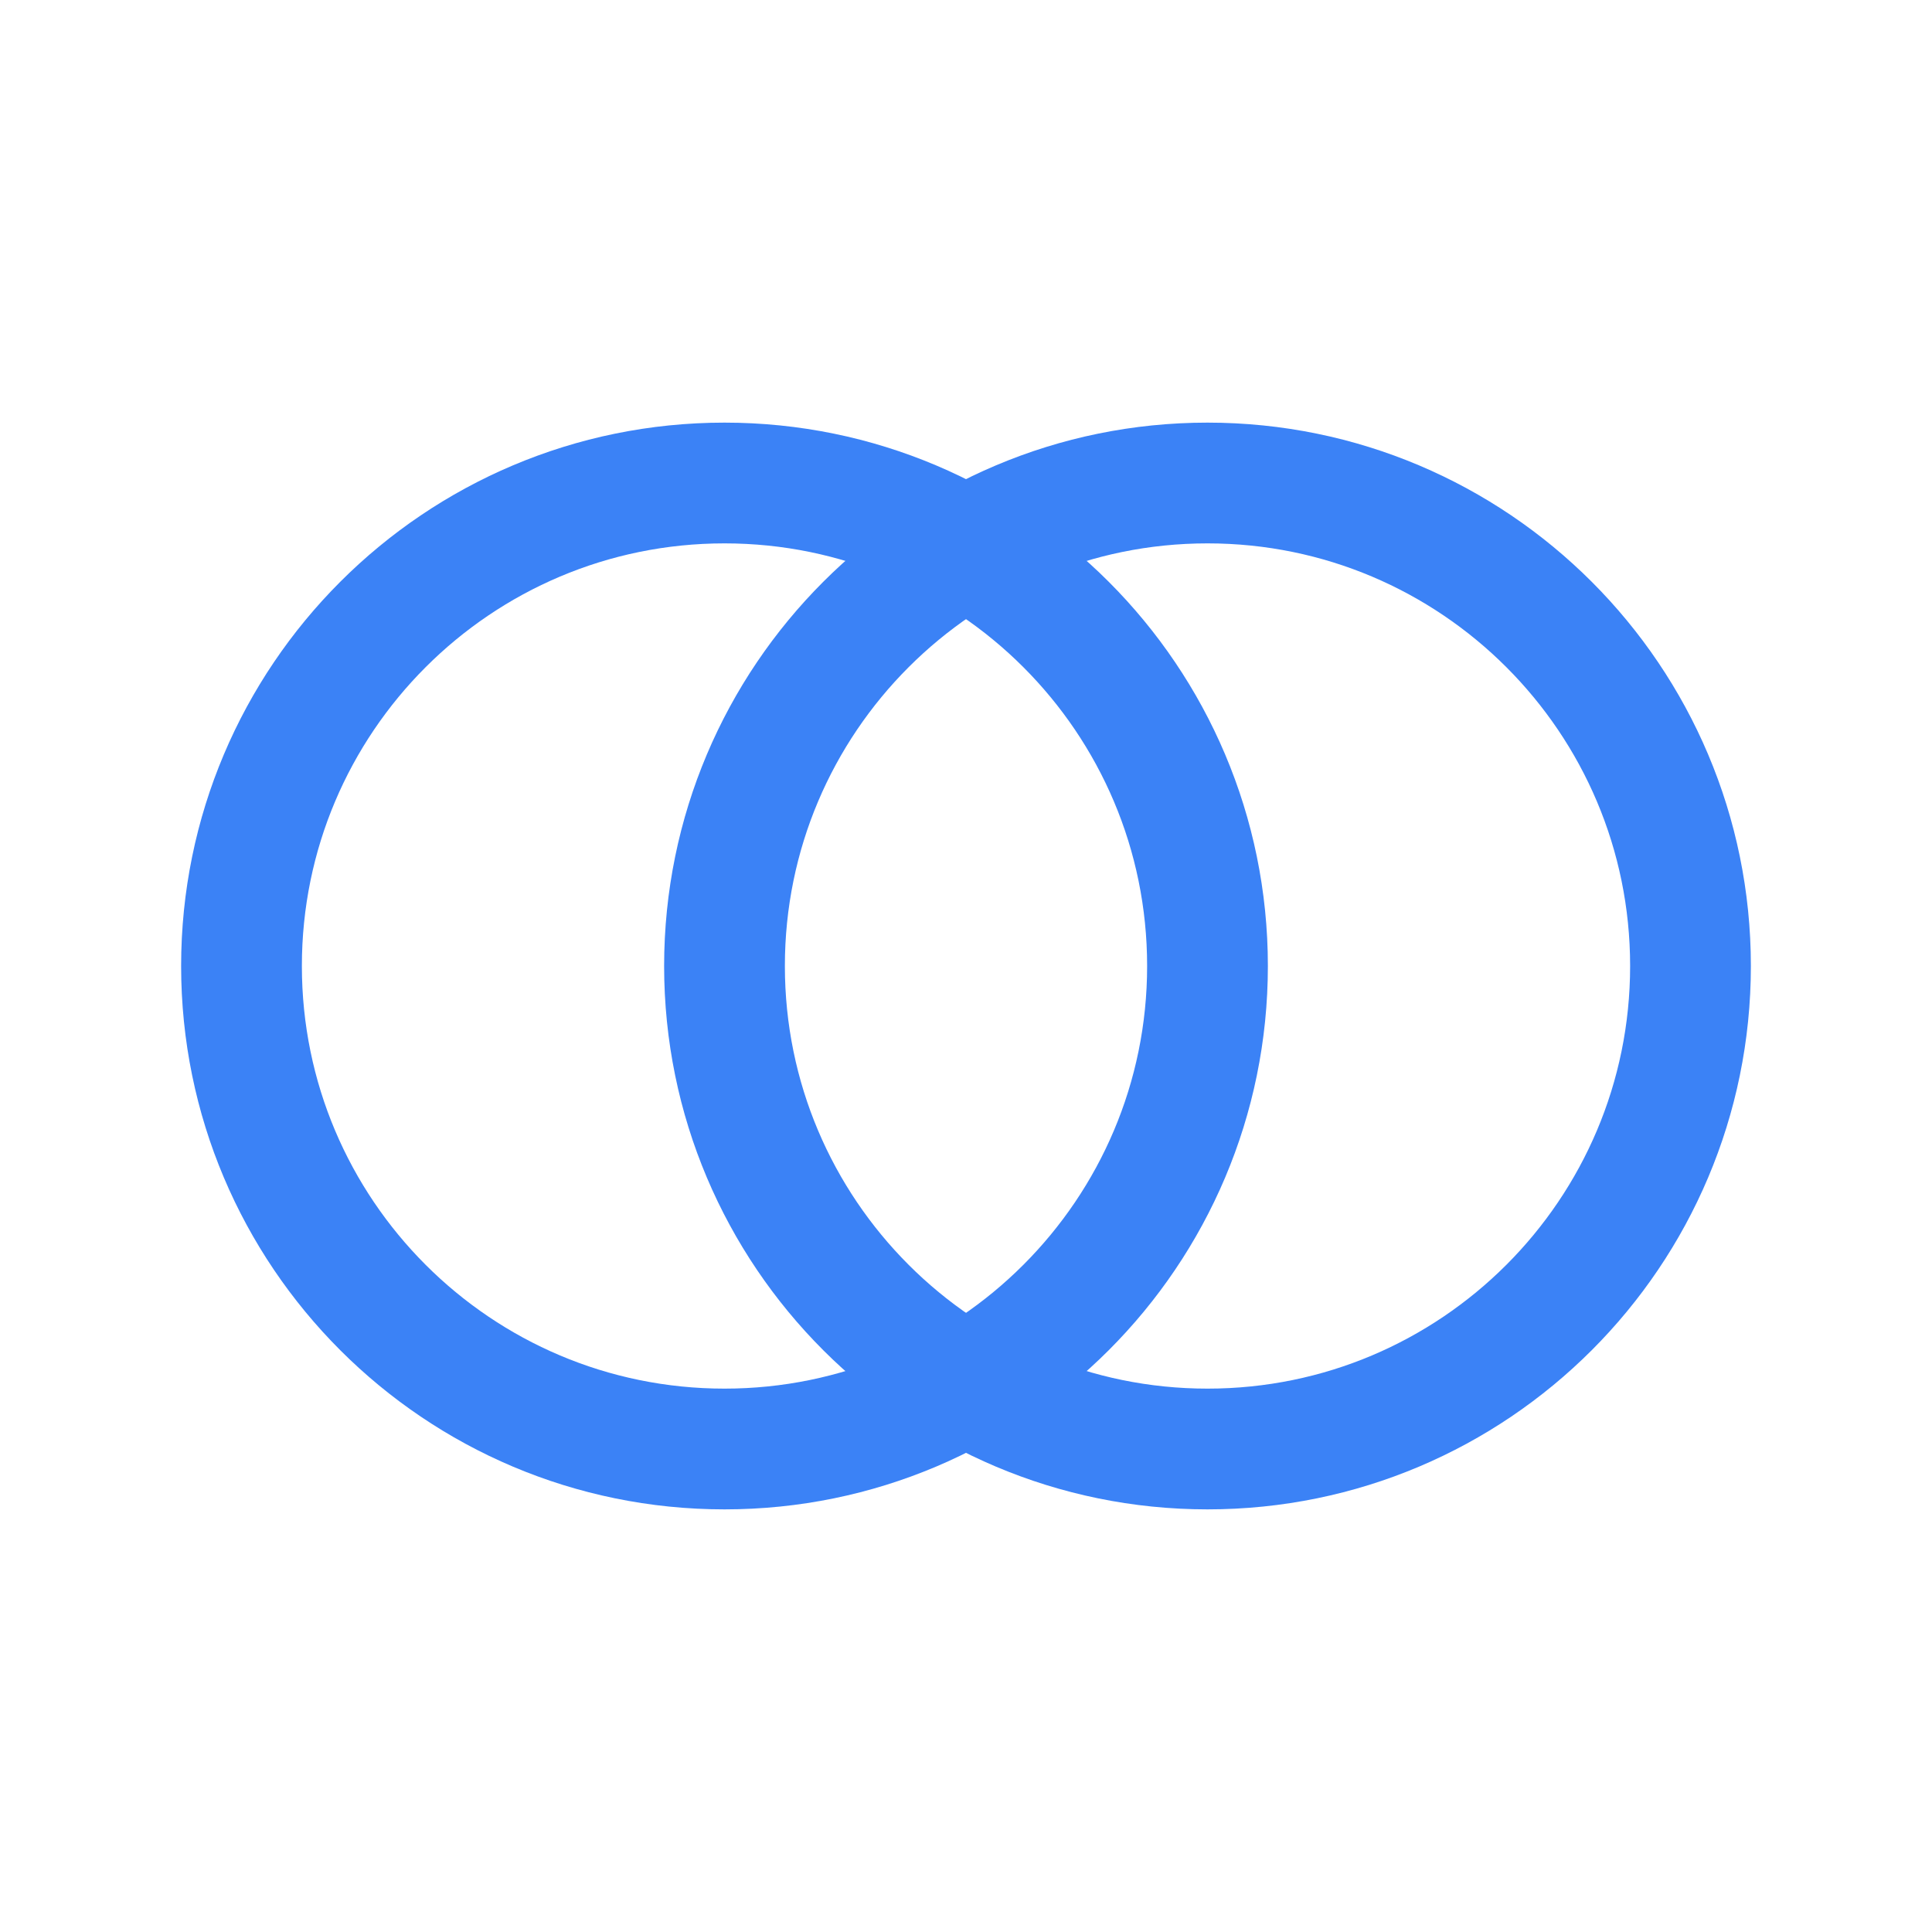
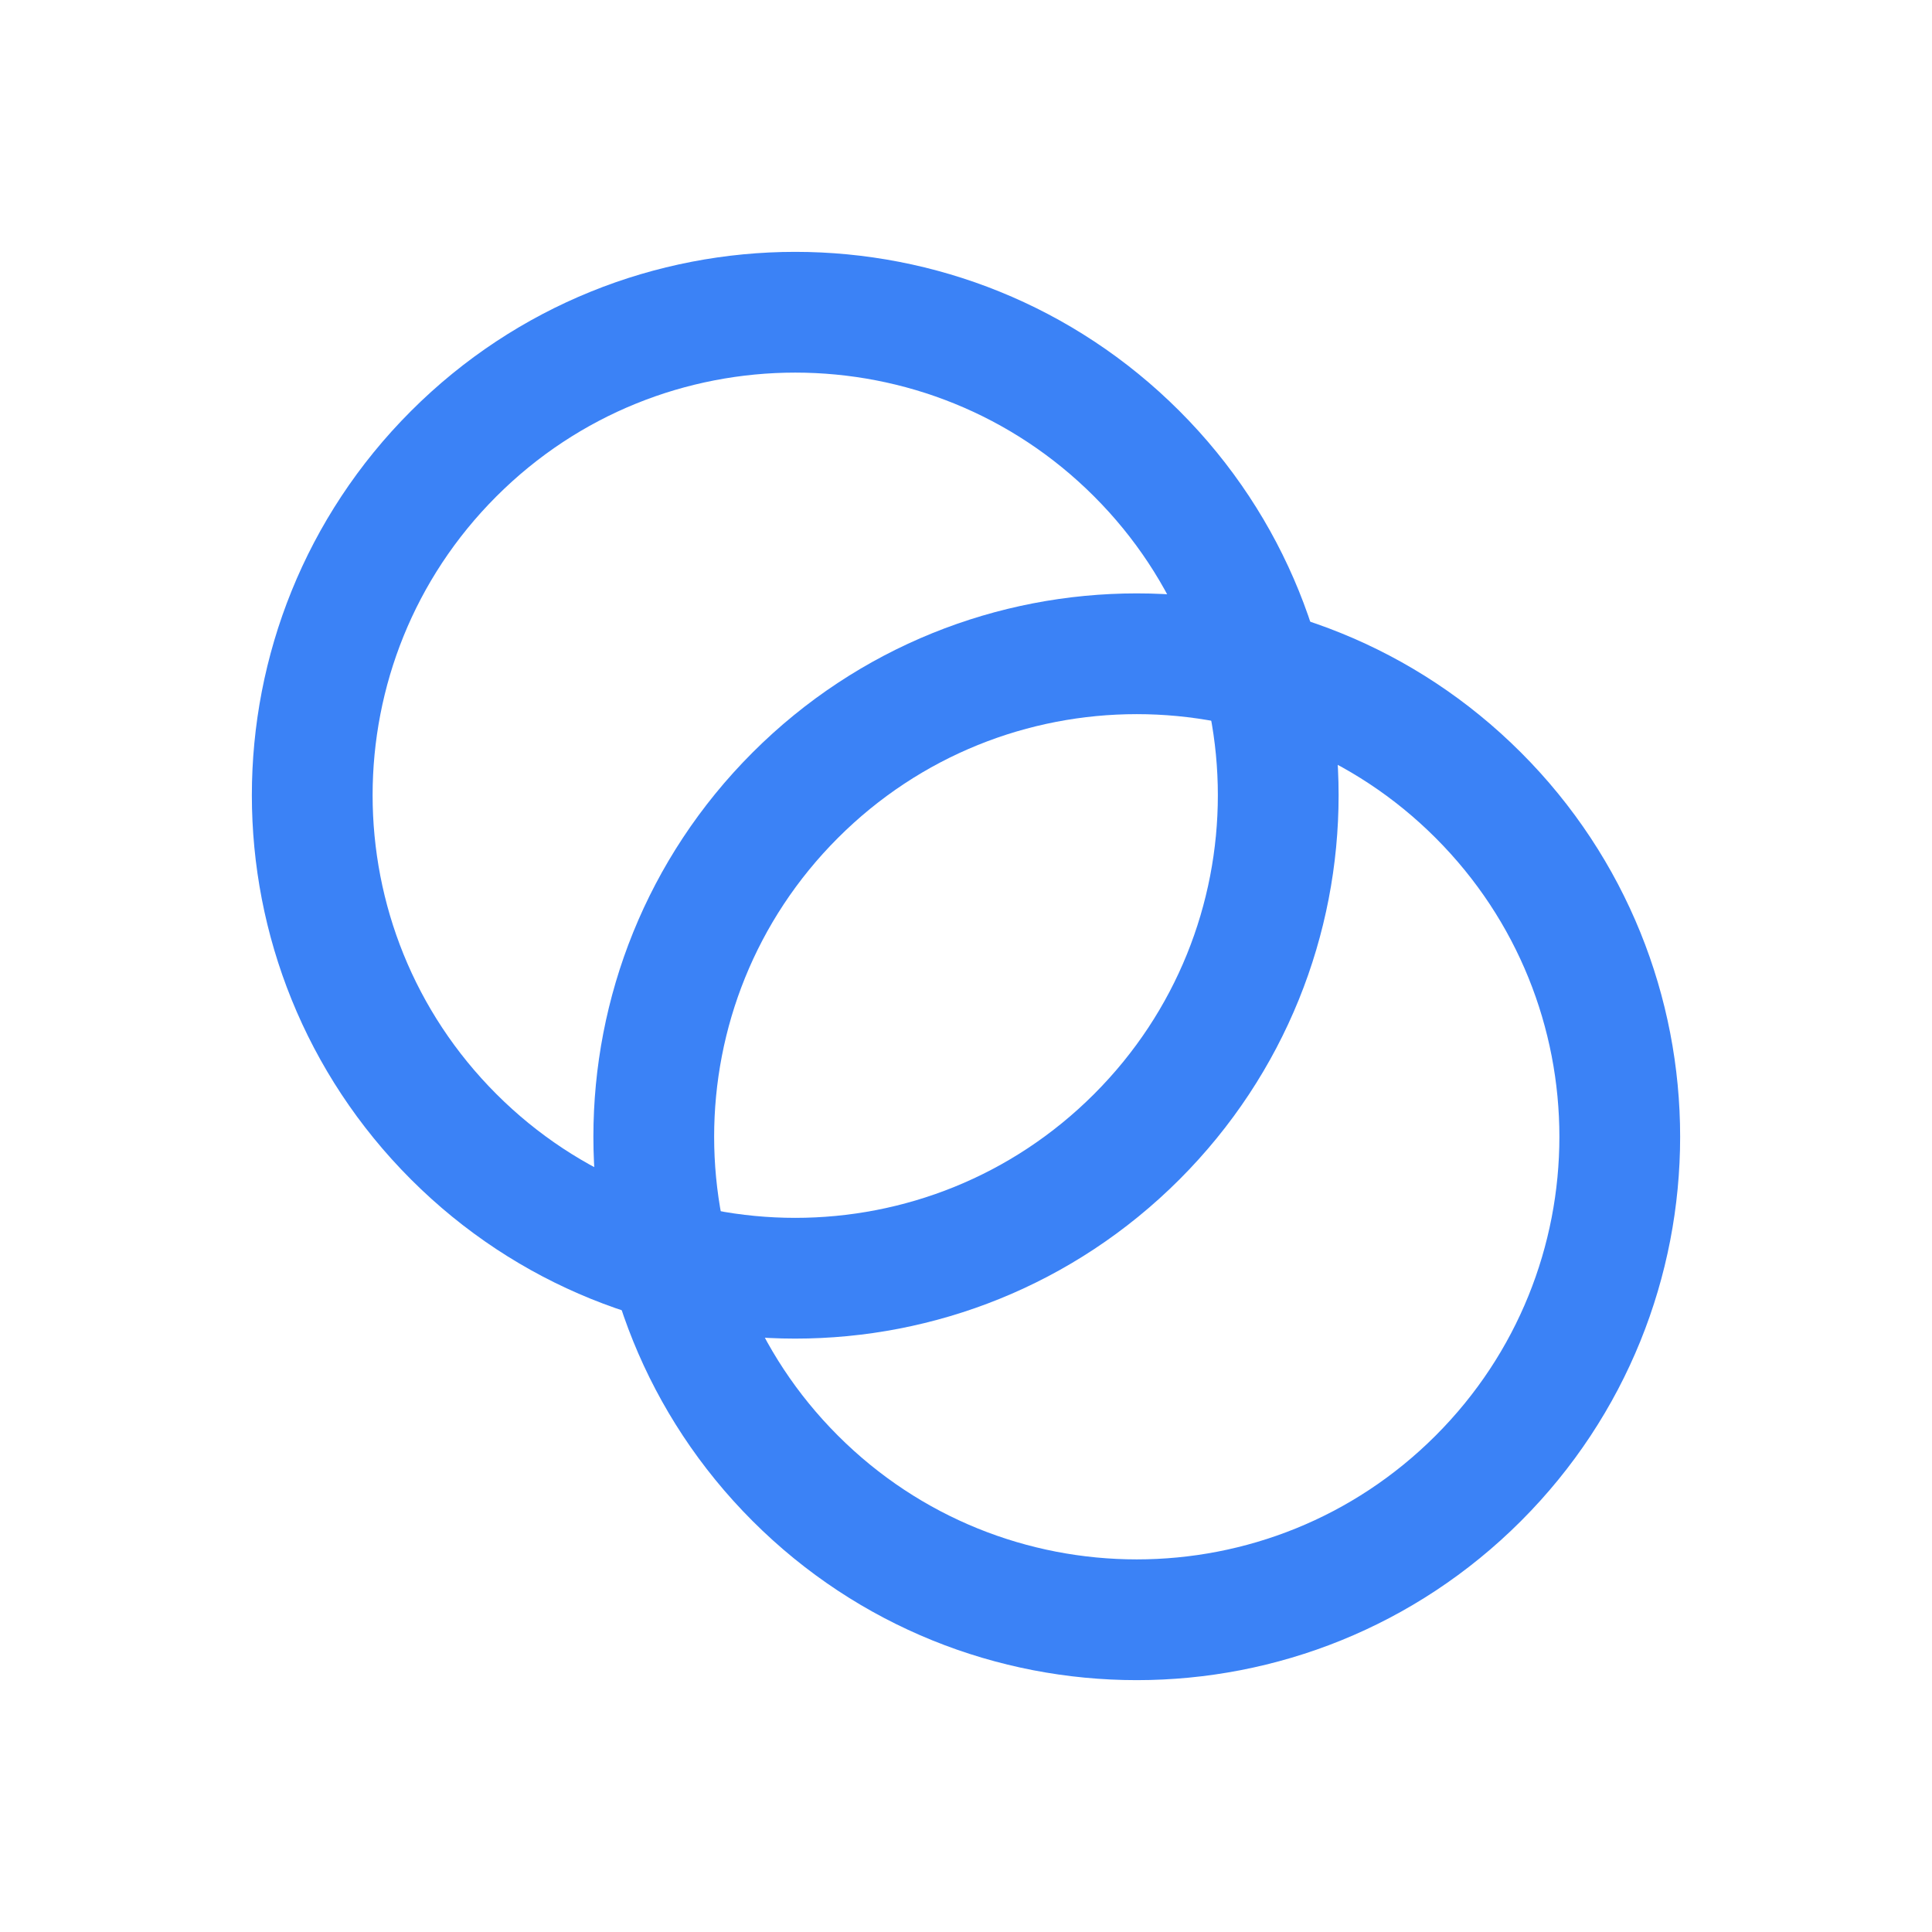
<svg xmlns="http://www.w3.org/2000/svg" viewBox="0 0 1024 1024" width="1024" height="1024">
-   <g fill="none" stroke="#3B82F6" stroke-width="64">
+   <g fill="none" stroke="#3B82F6" stroke-width="64" transform="rotate(45 512 512)">
    <circle cx="384" cy="512" r="256" />
    <circle cx="640" cy="512" r="256" />
  </g>
</svg>
